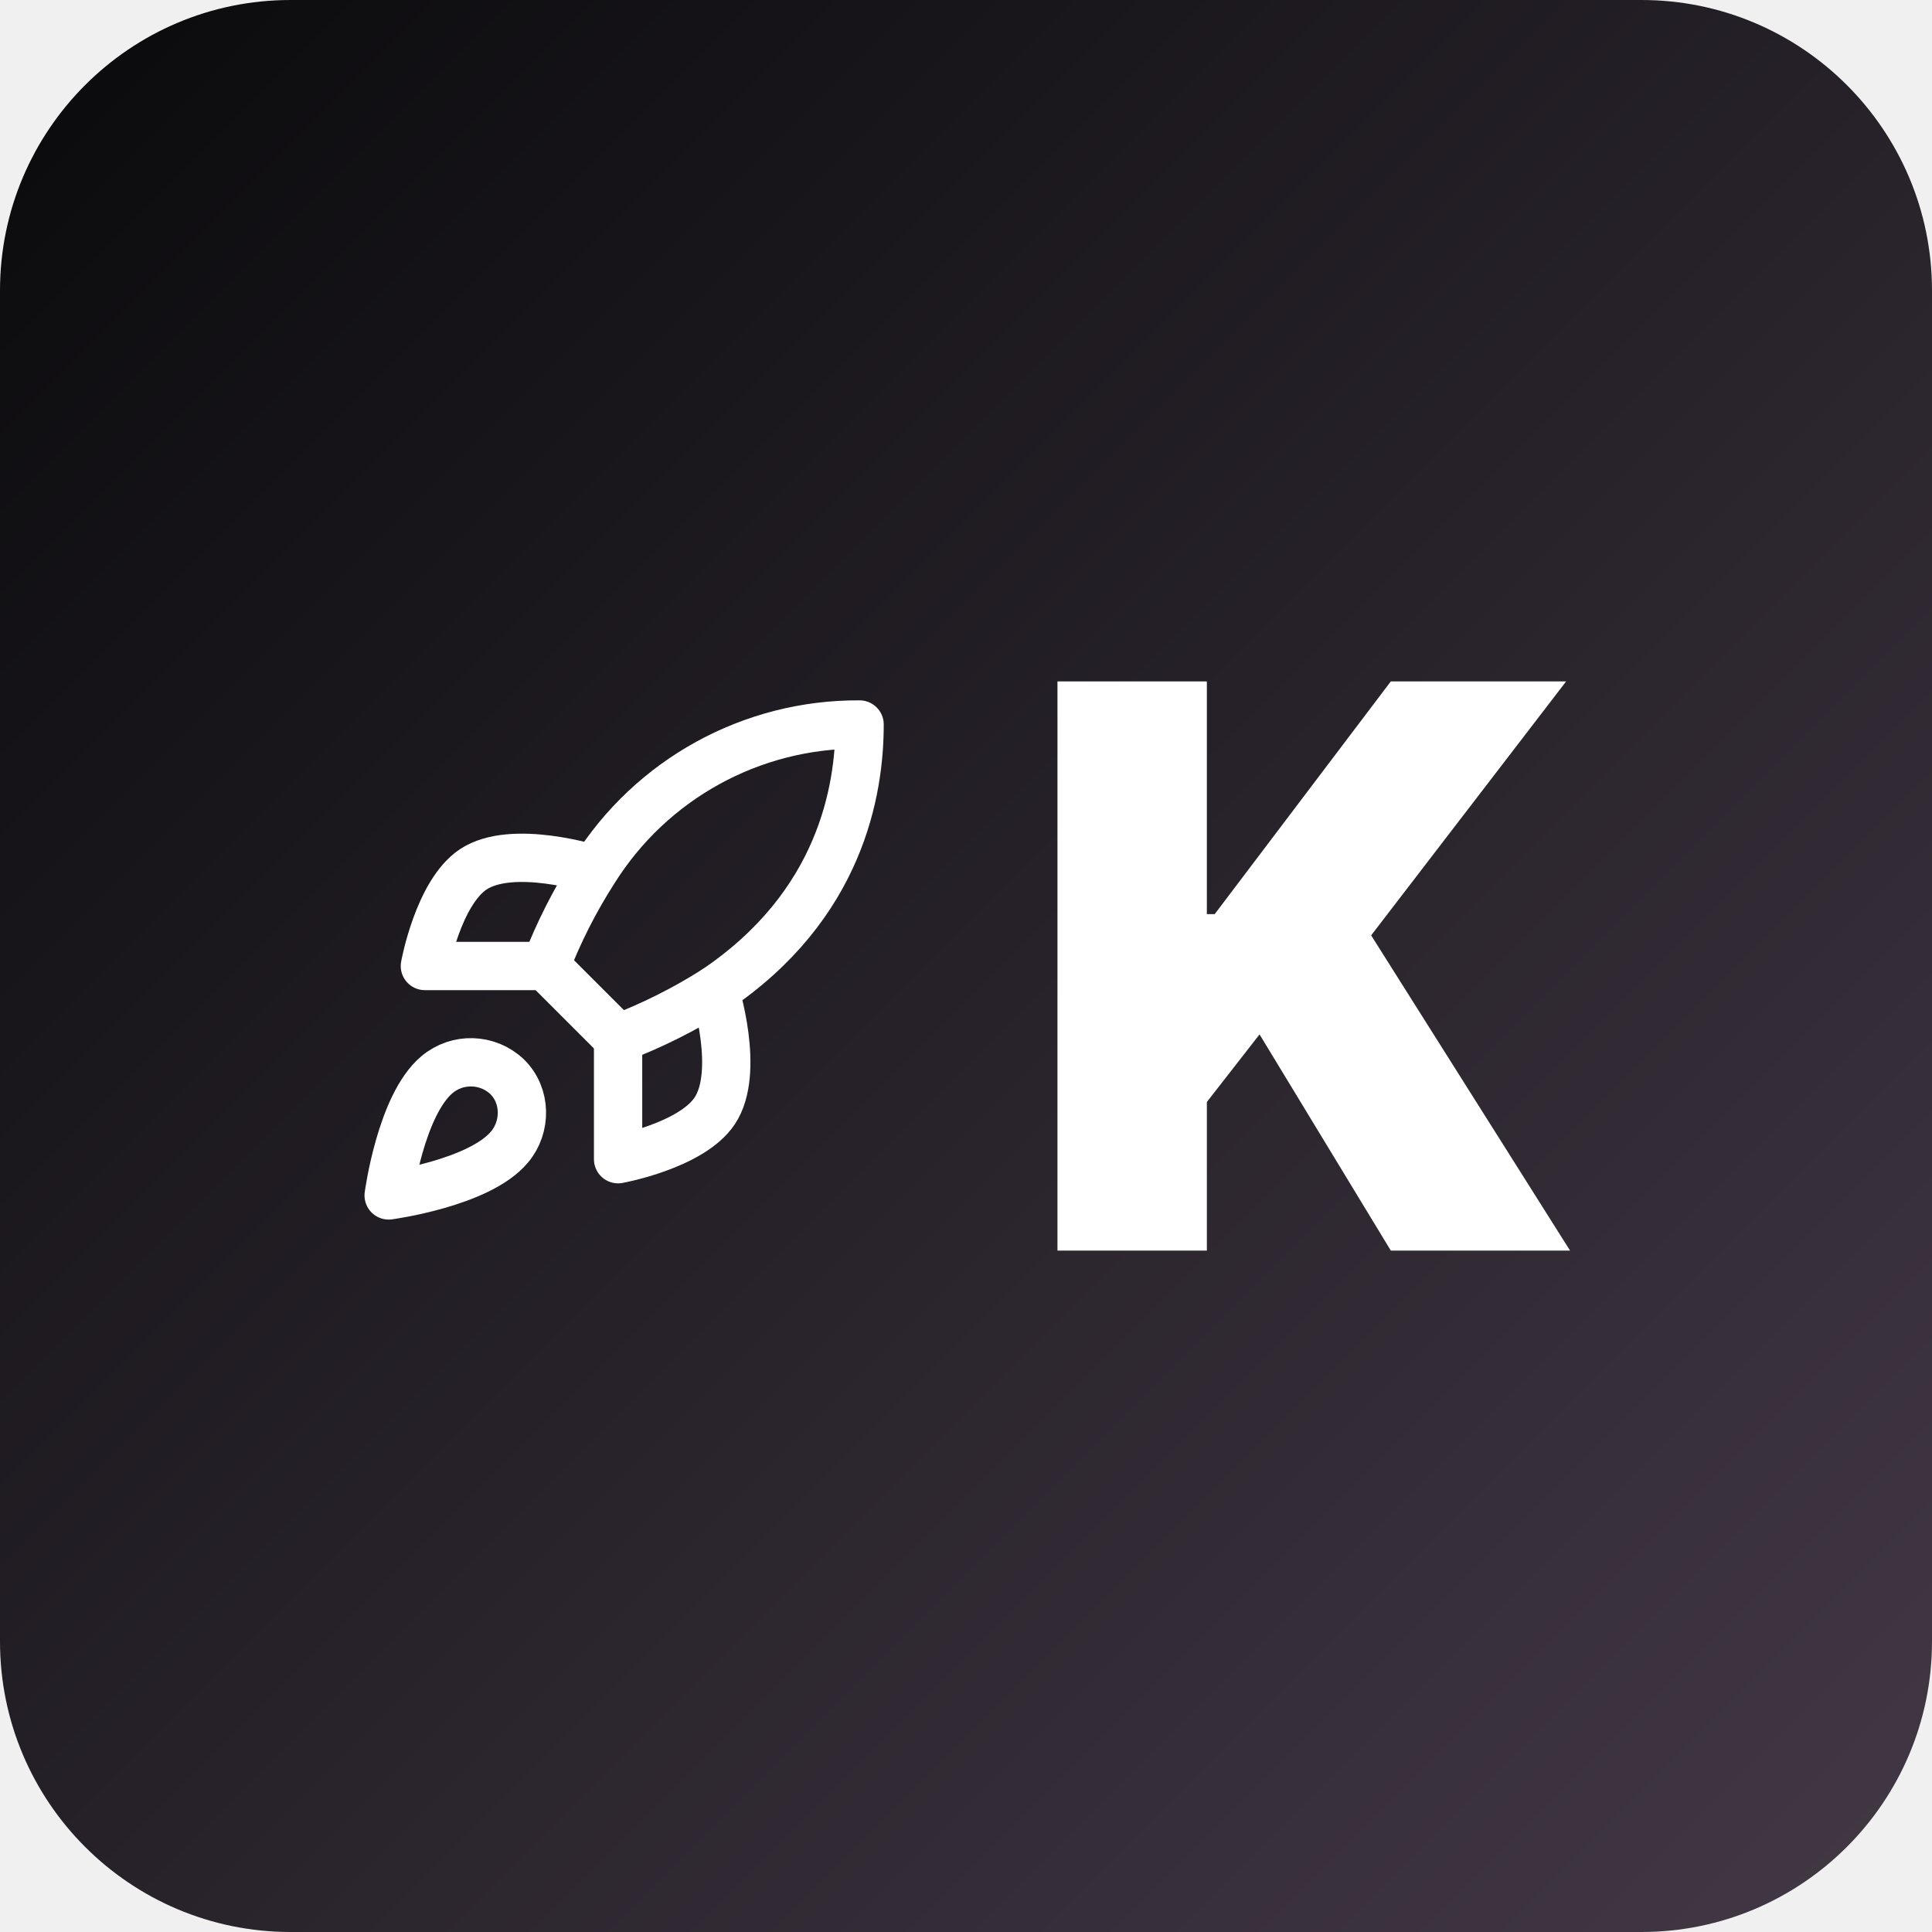
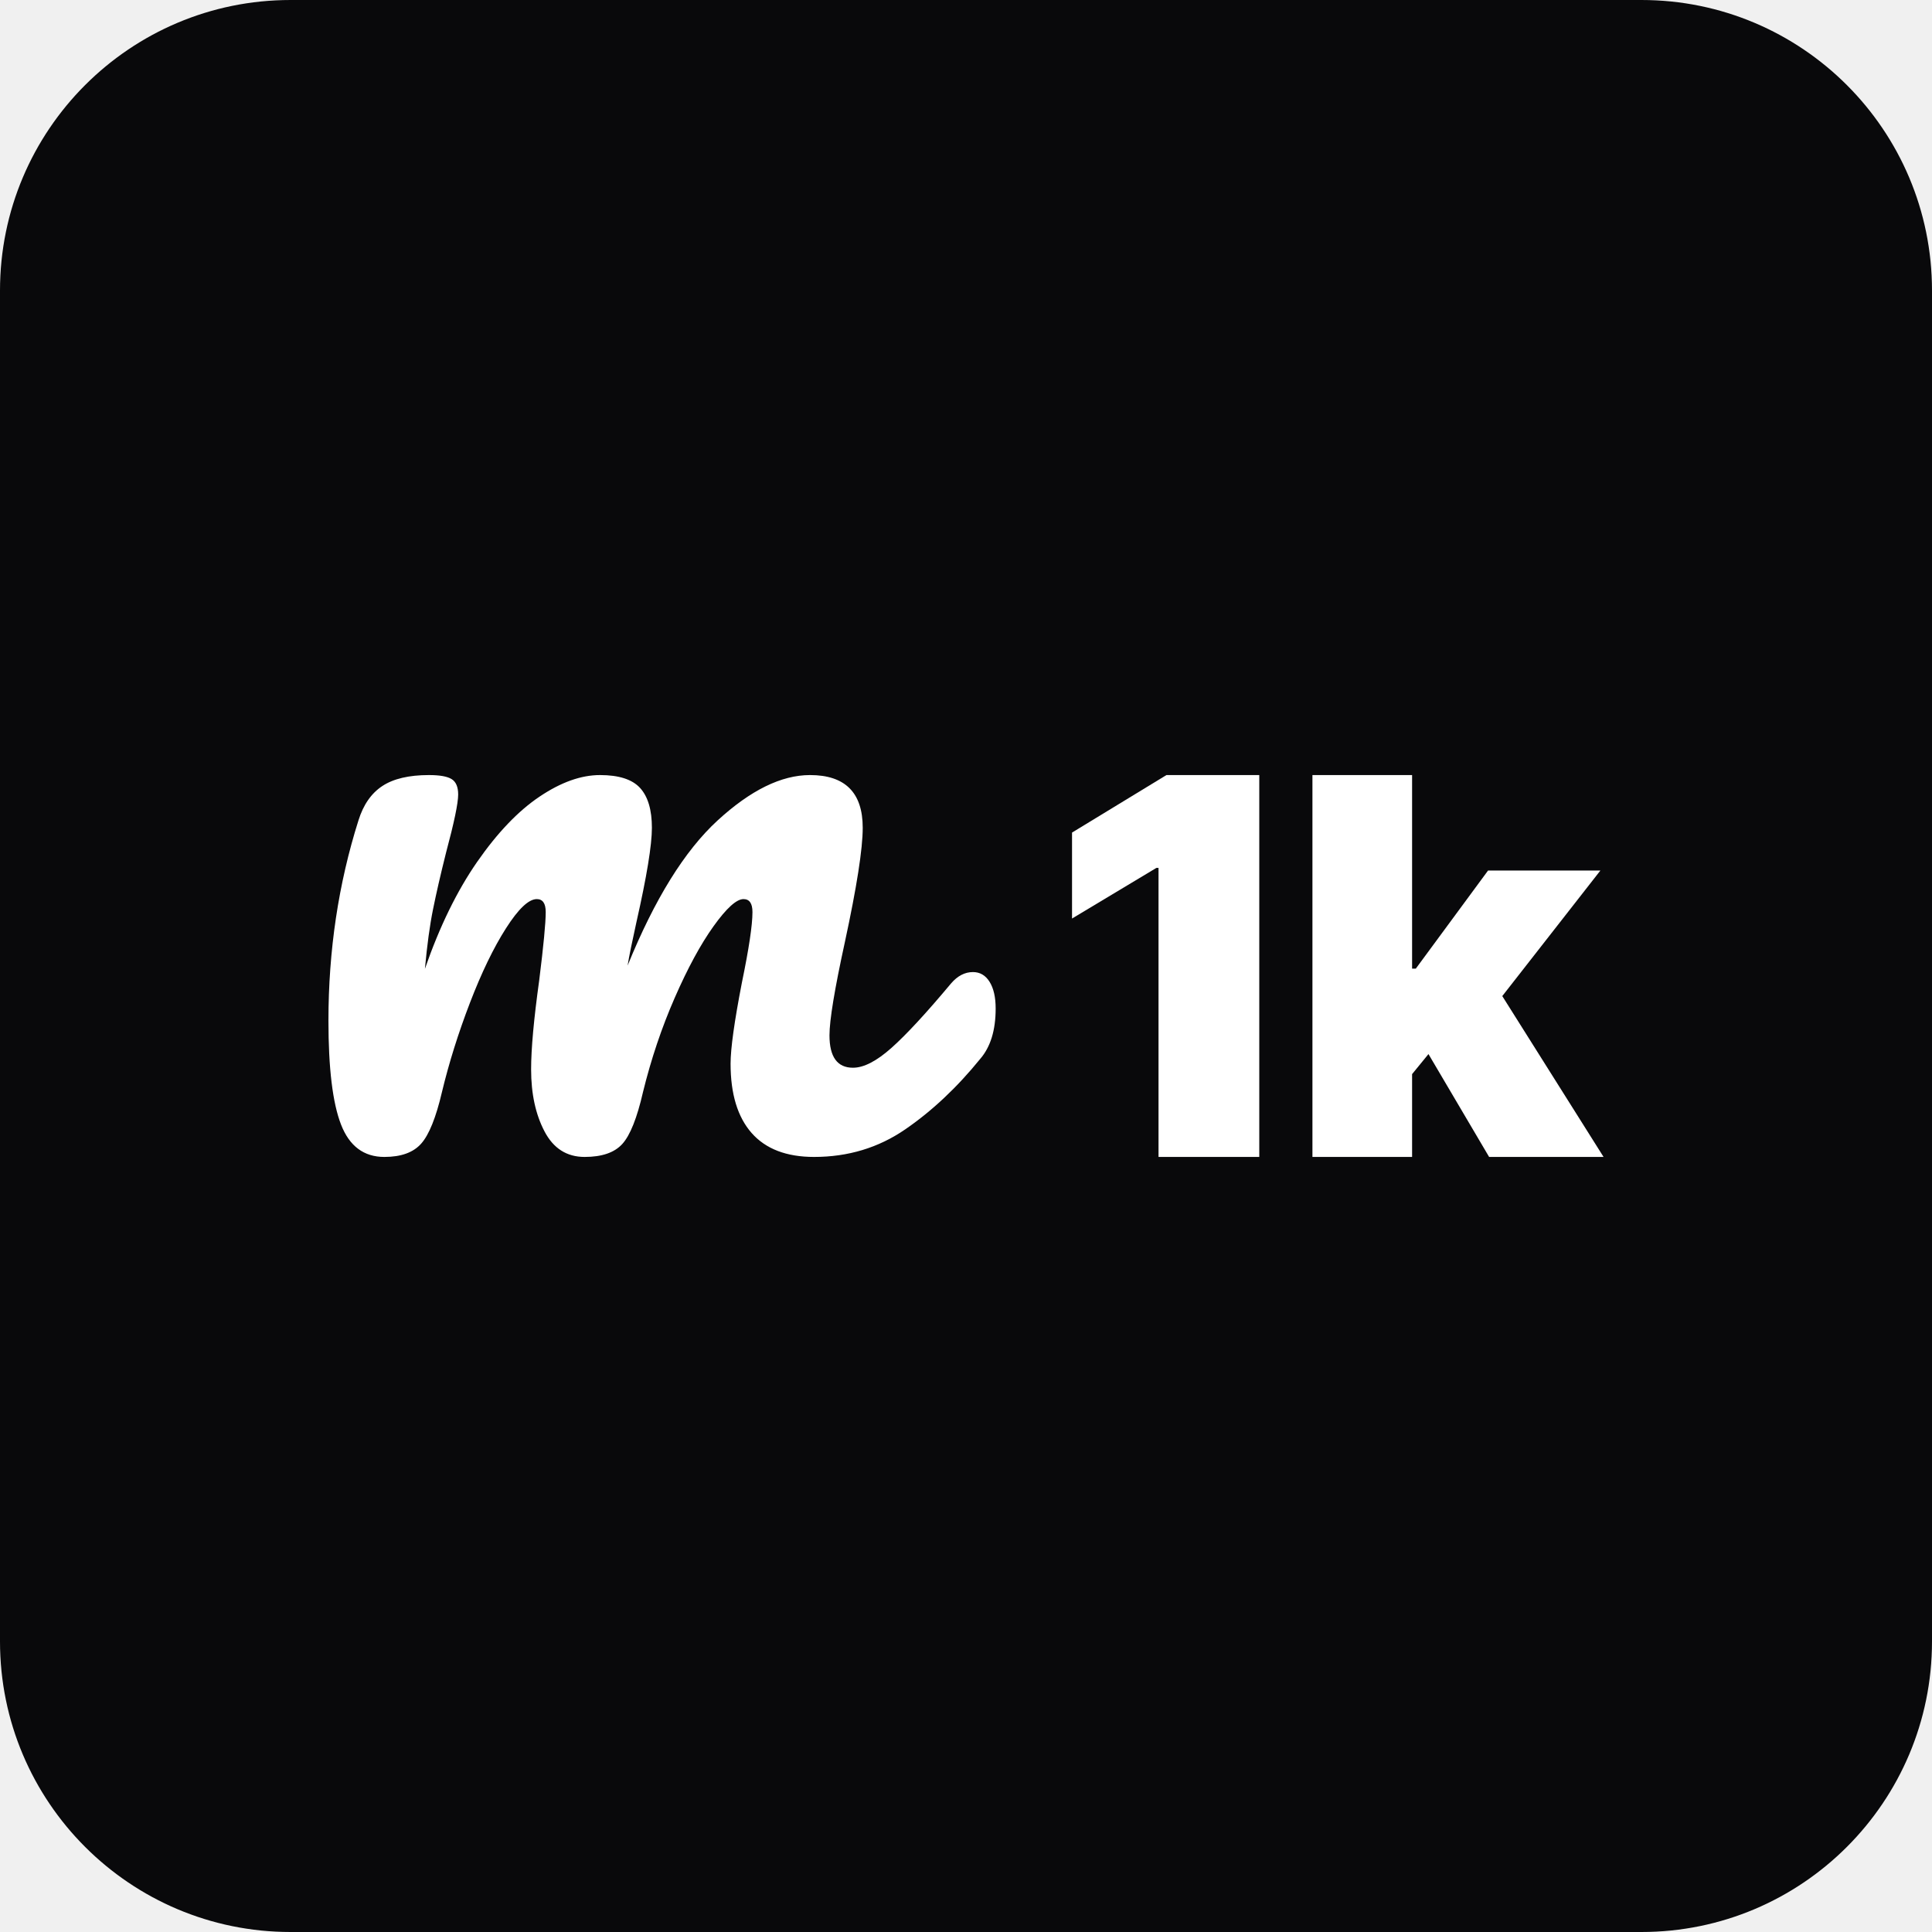
<svg xmlns="http://www.w3.org/2000/svg" width="512" height="512" viewBox="0 0 512 512">
-   <defs>
-     <linearGradient id="lg" x1="0" y1="0" x2="1" y2="1">
-       <stop offset="0%" stop-color="#09090b" />
-       <stop offset="100%" stop-color="#433946" />
-     </linearGradient>
-   </defs>
-   <rect width="512" height="512" rx="77" fill="url(#lg)" />
-   <g transform="translate(87.0,179.2) scale(6.4)">
-     <path d="M4.5 16.5c-1.5 1.26-2 5-2 5s3.74-.5 5-2c.71-.84.7-2.13-.09-2.91a2.18 2.18 0 0 0-2.91-.09z" fill="none" stroke="#ffffff" stroke-width="2" stroke-linecap="round" stroke-linejoin="round" />
-     <path d="m12 15-3-3a22 22 0 0 1 2-3.95A12.88 12.88 0 0 1 22 2c0 2.72-.78 7.5-6 11a22.35 22.35 0 0 1-4 2z" fill="none" stroke="#ffffff" stroke-width="2" stroke-linecap="round" stroke-linejoin="round" />
-     <path d="M9 12H4s.55-3.03 2-4c1.62-1.08 5 0 5 0" fill="none" stroke="#ffffff" stroke-width="2" stroke-linecap="round" stroke-linejoin="round" />
-     <path d="M12 15v5s3.03-.55 4-2c1.08-1.62 0-5 0-5" fill="none" stroke="#ffffff" stroke-width="2" stroke-linecap="round" stroke-linejoin="round" />
-   </g>
-   <path d="M280.24 331.42L319.83 331.42L319.83 292.04L333.79 274.13L368.58 331.42L416.08 331.42L363.37 247.88L415.04 180.58L368.58 180.58L321.91 242.25L319.83 242.25L319.83 180.58L280.24 180.58Z" fill="#ffffff" />
+   <rect width="512" height="512" rx="77" fill="#09090b" />
+   <path d="M101.86 306.60Q93.70 306.60 90.37 298.00Q87.04 289.41 87.04 270.50L87.04 270.50Q87.04 242.57 94.99 217.43L94.99 217.43Q96.92 211.20 101.33 208.30Q105.73 205.40 113.68 205.40L113.68 205.40Q117.98 205.40 119.70 206.48Q121.42 207.55 121.42 210.56L121.42 210.56Q121.42 214.00 118.19 226.03L118.19 226.03Q116.04 234.62 114.76 240.96Q113.47 247.30 112.61 256.75L112.61 256.75Q118.41 239.99 126.46 228.39Q134.52 216.79 143.01 211.10Q151.49 205.40 159.01 205.40L159.01 205.40Q166.53 205.40 169.65 208.84Q172.76 212.28 172.76 219.37L172.76 219.37Q172.76 226.24 168.68 244.29L168.68 244.29Q166.96 252.03 166.32 255.89L166.32 255.89Q177.06 229.47 190.17 217.43Q203.27 205.40 214.66 205.40L214.66 205.40Q228.63 205.40 228.63 219.37L228.63 219.37Q228.63 227.75 223.90 249.66L223.90 249.66Q219.82 268.35 219.82 274.37L219.82 274.37Q219.82 282.96 226.05 282.96L226.05 282.96Q230.34 282.96 236.25 277.70Q242.16 272.44 252.04 260.62L252.04 260.62Q254.62 257.61 257.84 257.61L257.84 257.61Q260.64 257.61 262.25 260.19Q263.86 262.77 263.86 267.28L263.86 267.28Q263.86 275.87 259.78 280.60L259.78 280.60Q250.54 291.99 239.90 299.29Q229.27 306.60 215.73 306.60L215.73 306.60Q204.78 306.60 199.19 300.26Q193.61 293.92 193.61 281.89L193.61 281.89Q193.61 275.87 196.61 260.40L196.61 260.40Q199.41 246.87 199.41 241.71L199.41 241.71Q199.41 238.27 197.04 238.27L197.04 238.27Q194.25 238.27 189.09 245.47Q183.94 252.67 178.78 264.49Q173.62 276.30 170.40 289.41L170.40 289.41Q168.04 299.72 164.92 303.16Q161.81 306.60 154.93 306.60L154.93 306.60Q147.84 306.60 144.30 299.83Q140.75 293.06 140.75 283.39L140.75 283.39Q140.75 275.23 142.90 259.76L142.90 259.76Q144.62 246.01 144.62 241.71L144.62 241.71Q144.62 238.27 142.26 238.27L142.26 238.27Q139.03 238.27 134.09 246.01Q129.15 253.74 124.53 265.78Q119.91 277.81 117.12 289.41L117.12 289.41Q114.76 299.51 111.64 303.05Q108.52 306.60 101.86 306.60L101.86 306.60Z" fill="#ffffff" />
+   <path d="M333.72 205.40L309.12 205.40L284.10 220.64L284.10 243.42L306.46 230.00L307.02 230.00L307.02 306.60L333.72 306.60ZM347.81 306.60L374.22 306.60L374.22 284.65L378.56 279.34L394.63 306.60L424.96 306.60L398.12 263.97L424.12 230.70L394.35 230.70L375.20 256.70L374.22 256.70L374.22 205.40L347.81 205.40Z" fill="#ffffff" />
</svg>
